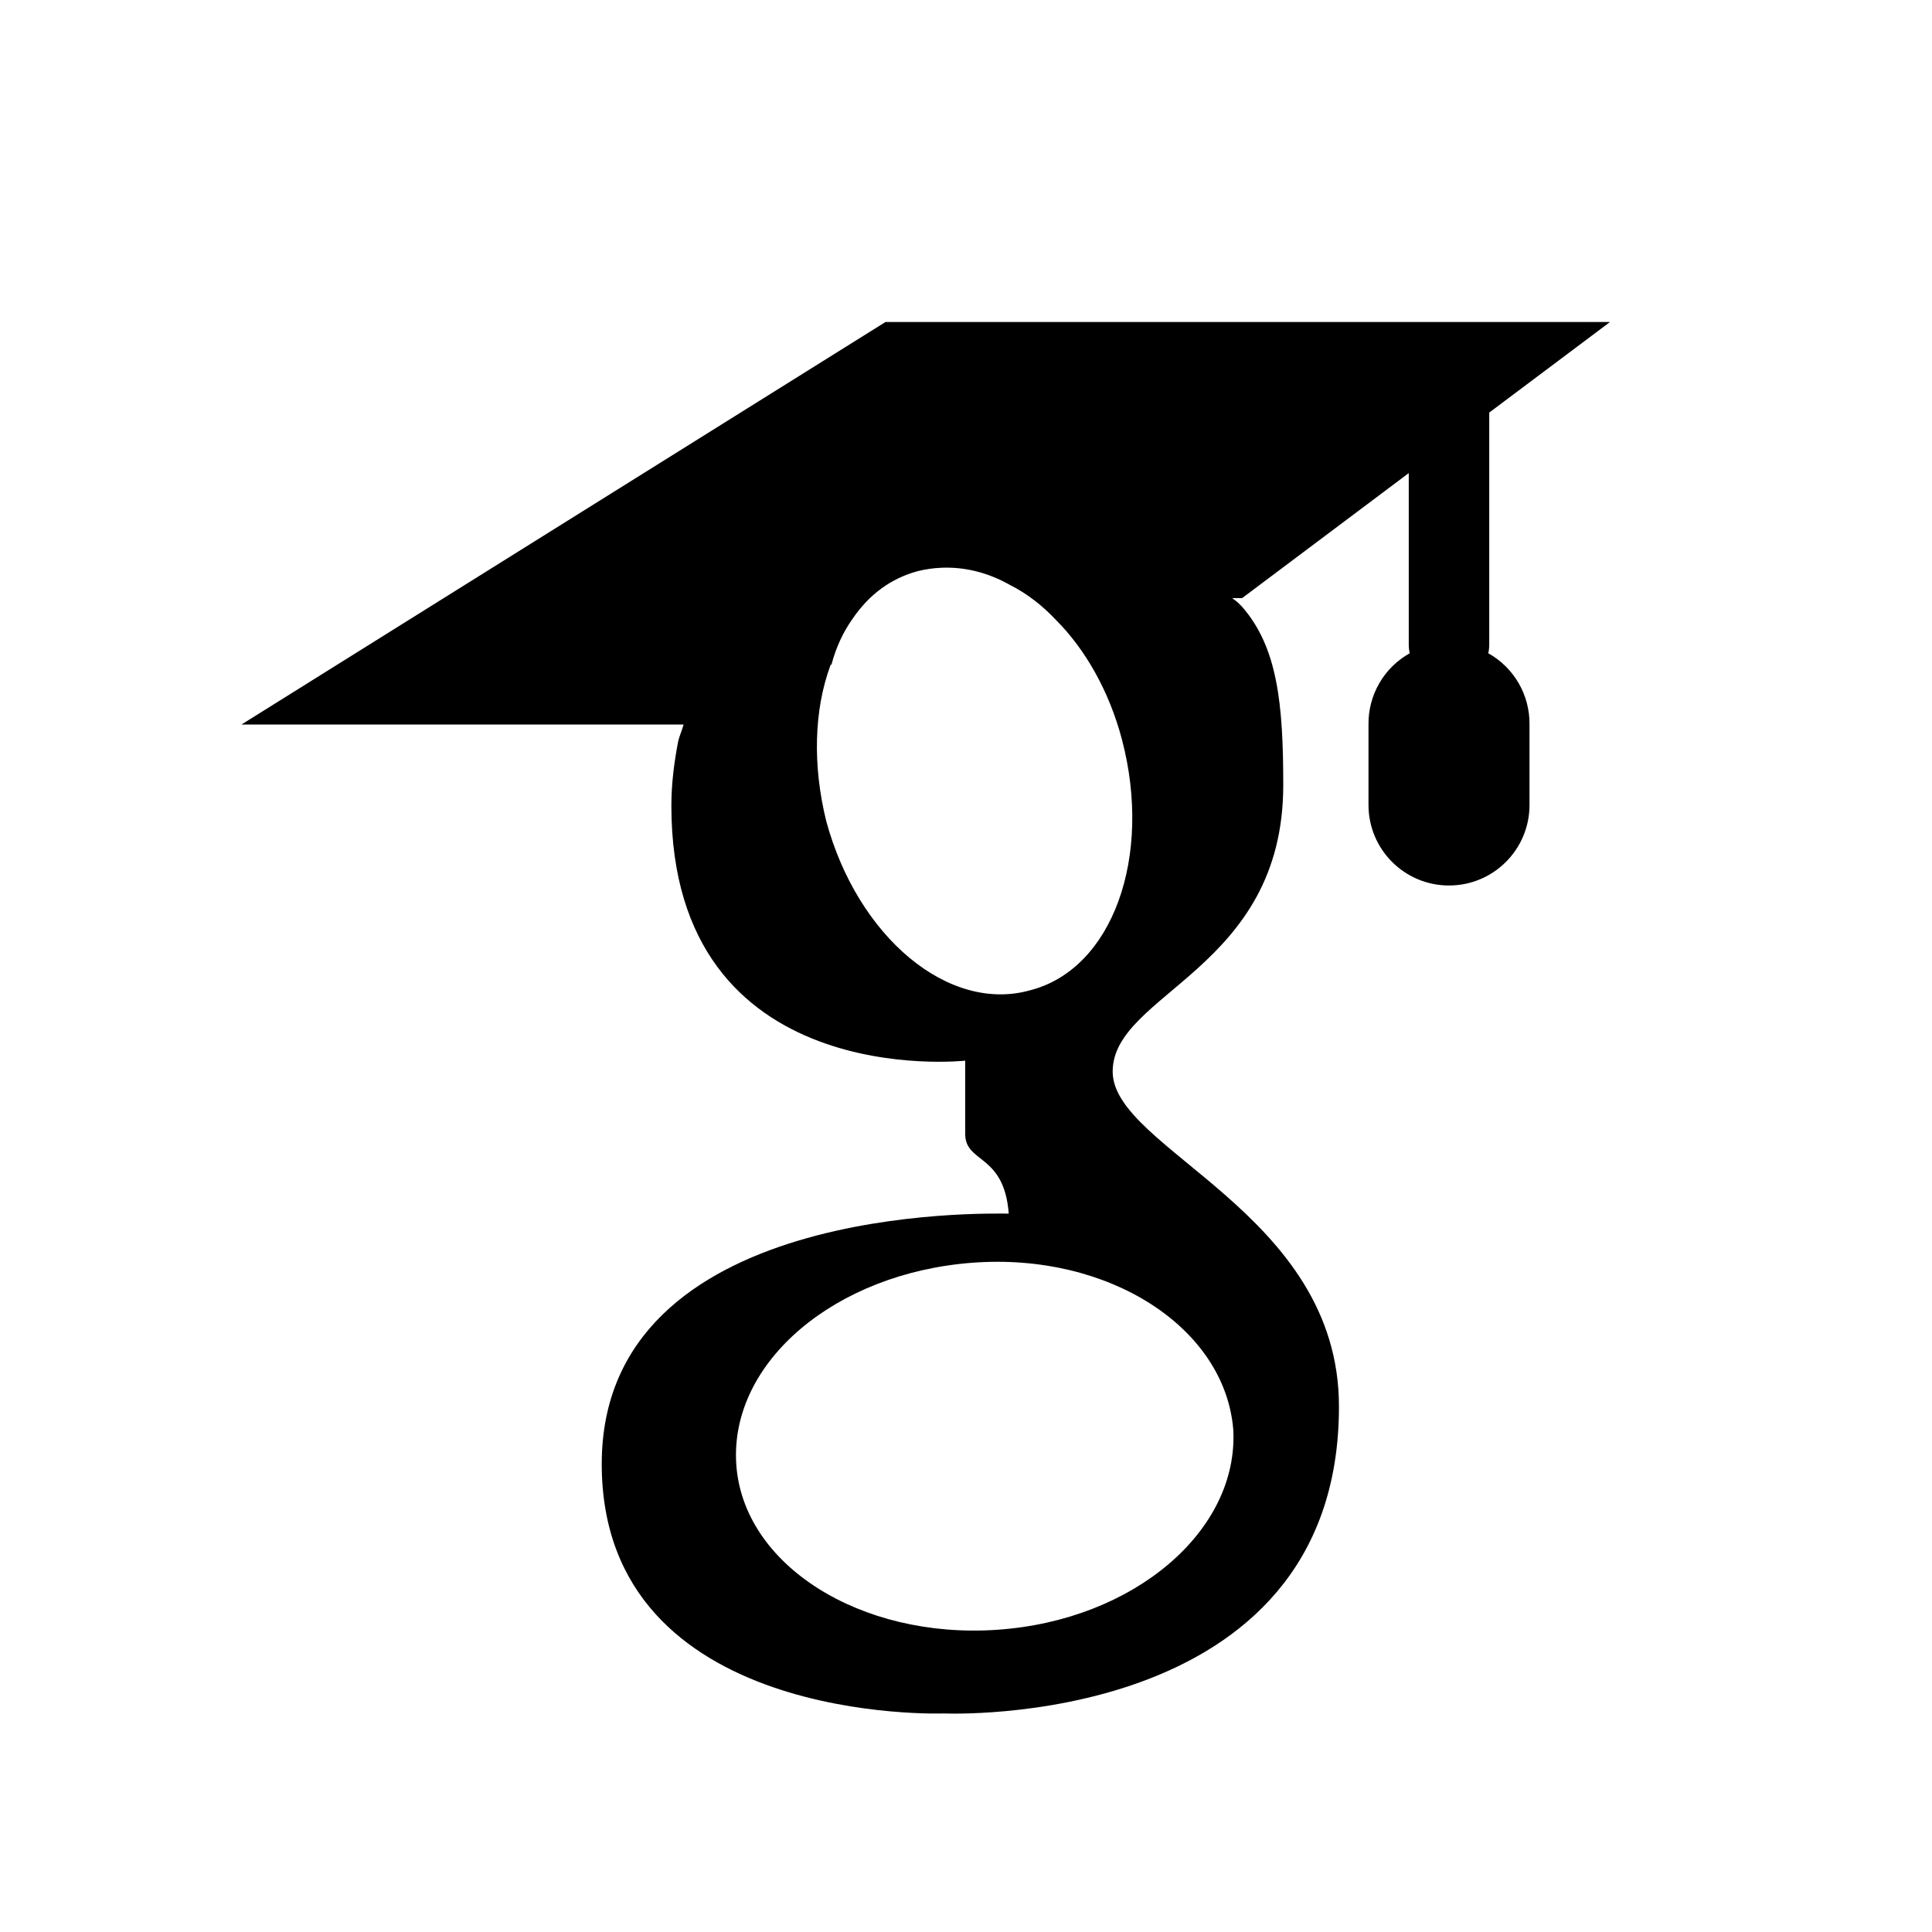
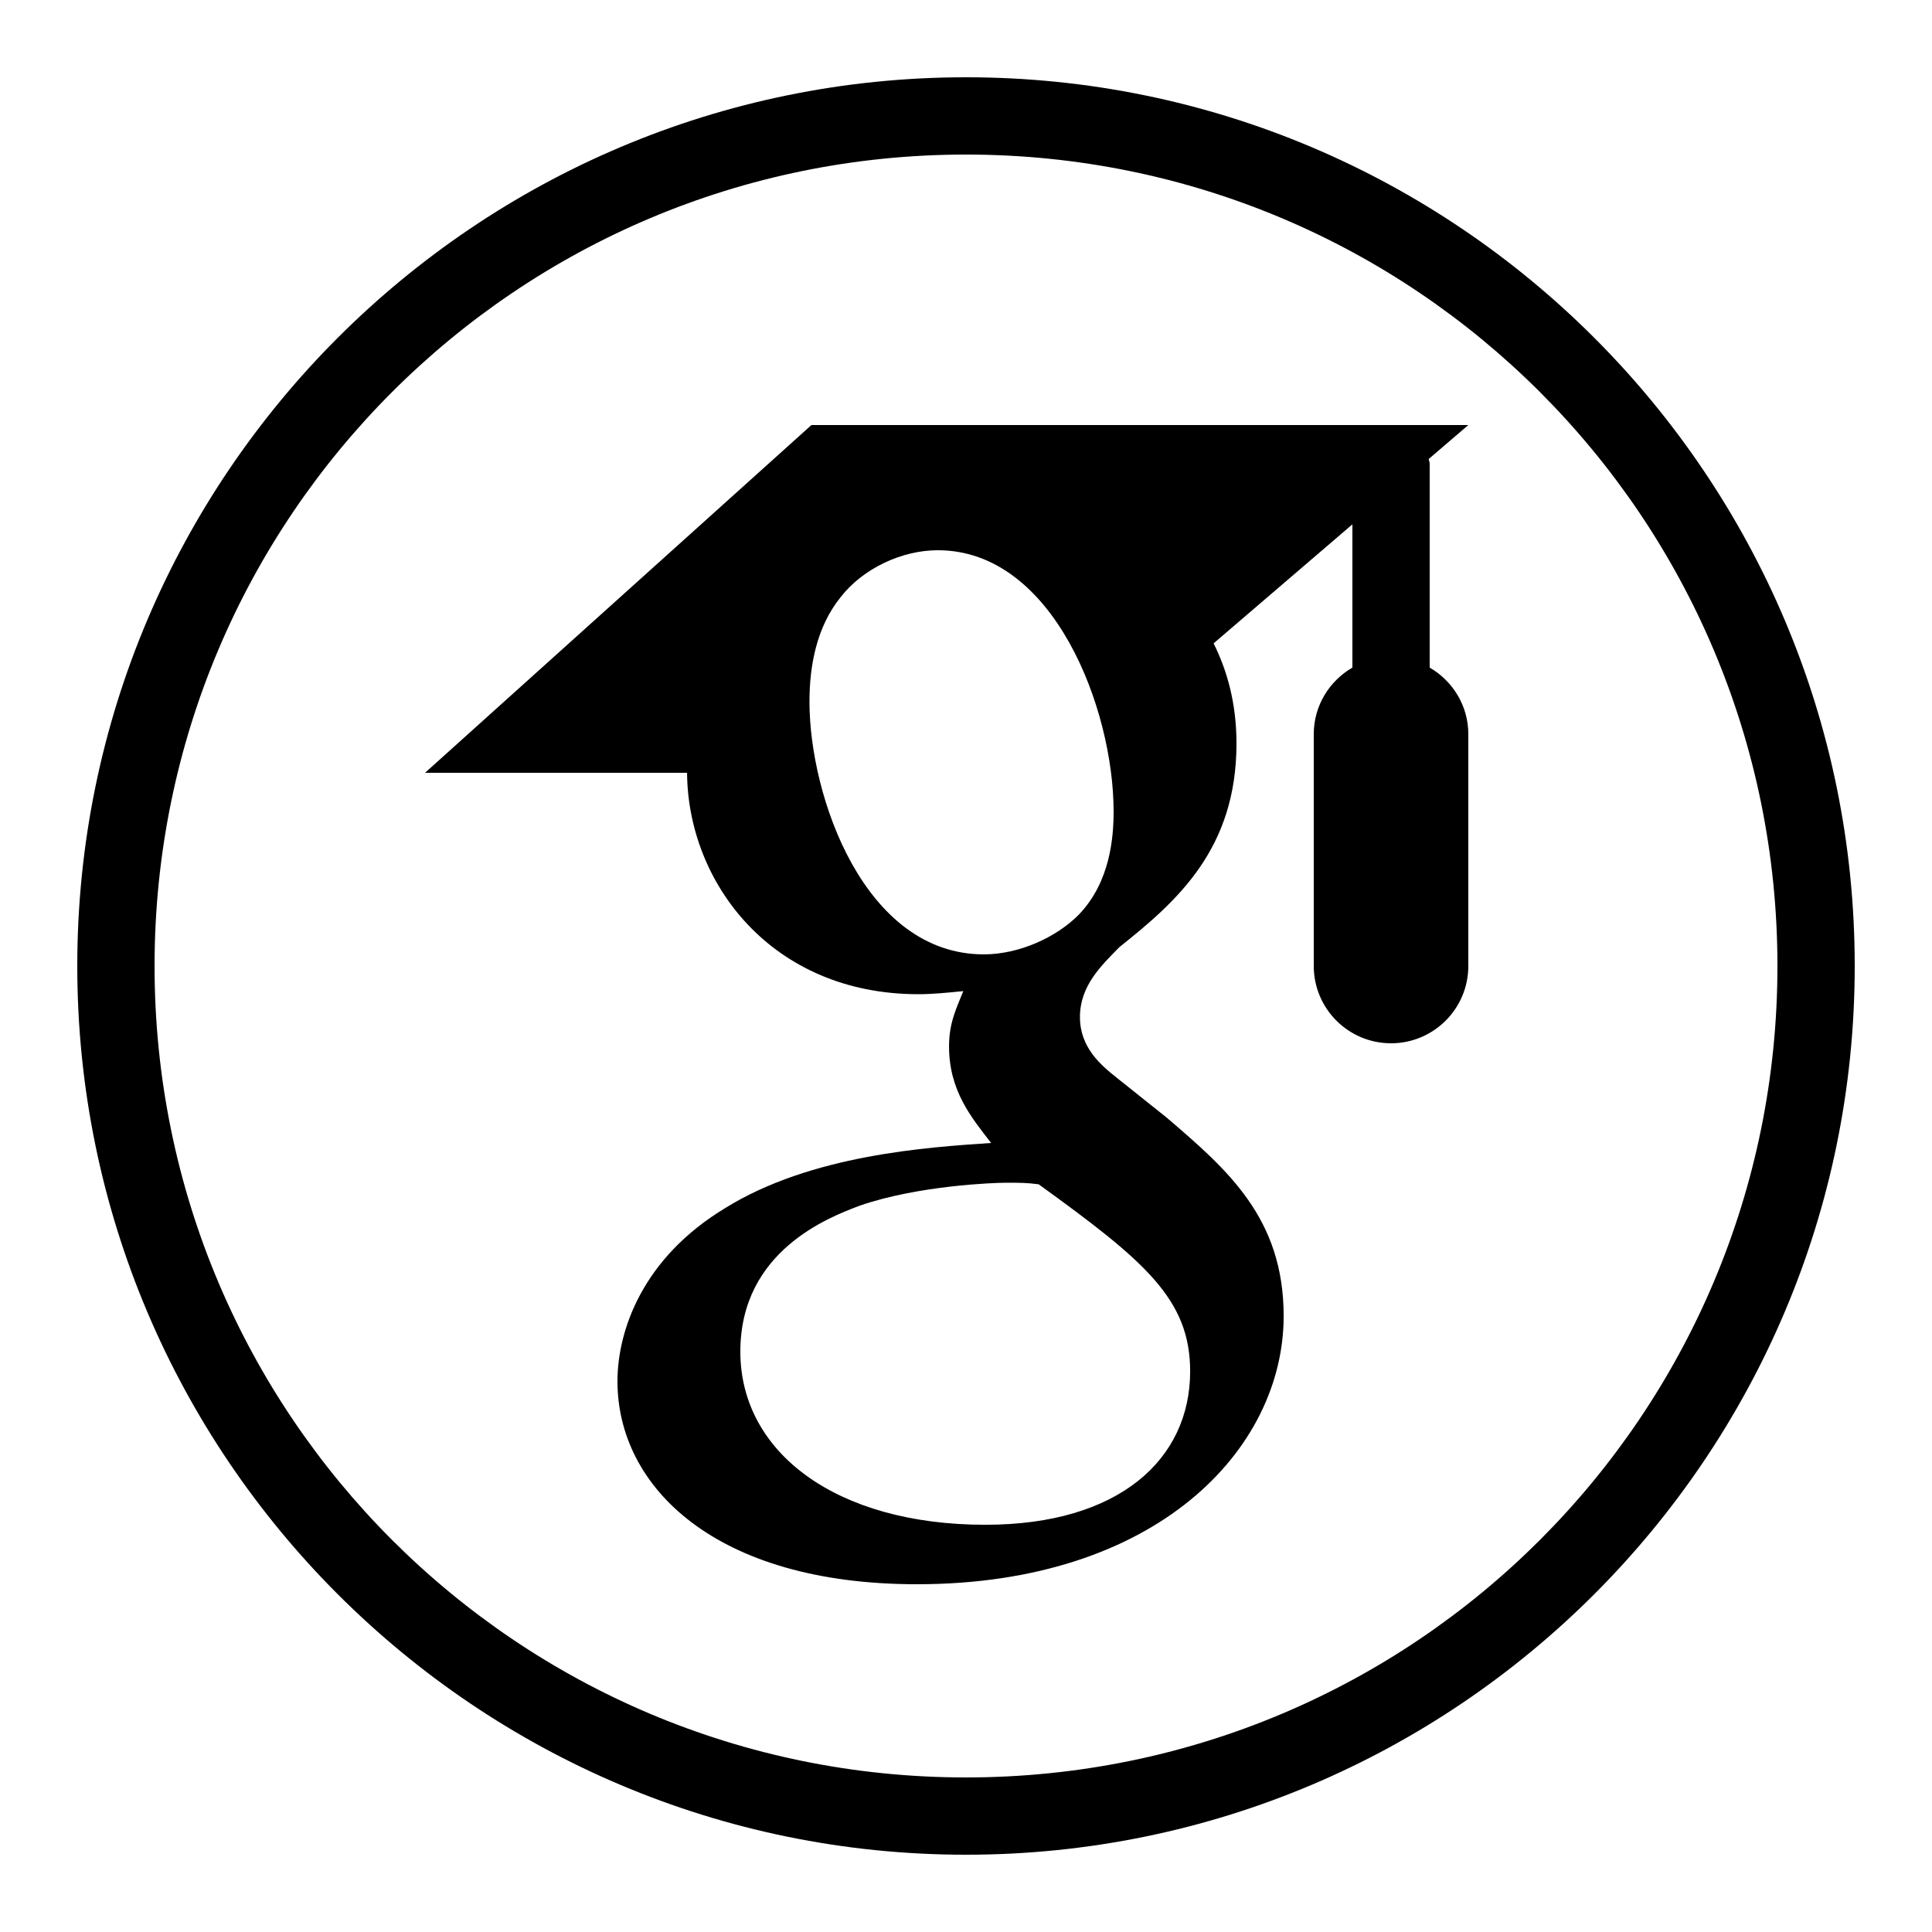
- <svg xmlns="http://www.w3.org/2000/svg" viewBox="0 0 24 24" width="24px" height="24px">
-   <path d="M 11 4 L 3 9 L 8.492 9 C 8.472 9.075 8.438 9.144 8.422 9.223 C 8.376 9.465 8.34 9.731 8.34 10.008 C 8.34 13.579 11.99 13.176 11.99 13.176 L 11.99 14.086 C 11.99 14.455 12.474 14.327 12.531 15.076 C 12.289 15.076 7.475 14.938 7.475 18.186 C 7.475 21.446 11.725 21.285 11.725 21.285 C 11.725 21.285 16.633 21.505 16.633 17.473 C 16.635 15.064 13.822 14.28 13.822 13.312 C 13.822 12.334 15.941 12.046 15.941 9.754 C 15.941 8.752 15.873 8.038 15.424 7.531 C 15.389 7.496 15.366 7.472 15.332 7.449 C 15.324 7.442 15.314 7.437 15.307 7.43 L 15.43 7.43 L 17.5 5.877 L 17.5 8 A 0.5 0.5 0 0 0 17.512 8.115 A 1 1 0 0 0 17 9 L 17 10 A 1 1 0 1 0 19 10 L 19 9 A 1 1 0 0 0 18.488 8.115 A 0.5 0.5 0 0 0 18.5 8 L 18.5 5.125 L 20 4 L 11 4 z M 11.691 7.053 C 11.979 7.04 12.269 7.11 12.545 7.266 C 12.752 7.37 12.946 7.518 13.119 7.703 C 13.476 8.06 13.777 8.578 13.938 9.189 C 14.318 10.64 13.824 12.036 12.799 12.301 C 11.785 12.588 10.655 11.641 10.264 10.201 C 10.091 9.499 10.115 8.82 10.311 8.279 C 10.312 8.272 10.316 8.267 10.318 8.26 C 10.322 8.258 10.327 8.254 10.33 8.252 C 10.386 8.038 10.478 7.846 10.59 7.688 C 10.795 7.387 11.066 7.184 11.404 7.094 C 11.499 7.071 11.595 7.057 11.691 7.053 z M 12.082 15.686 C 13.775 15.559 15.216 16.491 15.32 17.758 C 15.39 19.014 14.088 20.131 12.383 20.246 C 10.69 20.361 9.227 19.442 9.146 18.186 C 9.065 16.919 10.377 15.813 12.082 15.686 z" />
+ <svg xmlns="http://www.w3.org/2000/svg" viewBox="0 0 50 50" width="50px" height="50px">
+   <path d="M 25 2 C 12.31 2 2 12.31 2 25 C 2 37.69 12.31 48 25 48 C 37.69 48 48 37.69 48 25 C 48 12.31 37.69 2 25 2 z M 25 4 C 36.61 4 46 13.39 46 25 C 46 36.61 36.61 46 25 46 C 13.39 46 4 36.61 4 25 C 4 13.39 13.39 4 25 4 z M 21 11 L 11 20 L 17.781 20 C 17.801 22.847 19.968 25.73 23.77 25.73 C 24.13 25.73 24.53 25.69 24.93 25.65 C 24.75 26.1 24.561 26.47 24.561 27.08 C 24.561 28.23 25.14 28.92 25.65 29.58 C 24.02 29.69 20.99 29.88 18.76 31.27 C 16.63 32.56 15.98 34.43 15.98 35.75 C 15.98 38.47 18.5 41 23.73 41 C 29.93 41 33.221 37.511 33.221 34.061 C 33.221 31.531 31.779 30.28 30.189 28.92 L 28.9 27.891 C 28.5 27.571 27.949 27.12 27.949 26.32 C 27.949 25.51 28.501 24.99 28.971 24.51 C 30.481 23.31 32 21.96 32 19.24 C 32 18.197 31.756 17.348 31.408 16.65 L 35 13.57 L 35 17.277 C 34.405 17.623 34 18.261 34 19 L 34 25 C 34 26.104 34.896 27 36 27 C 37.104 27 38 26.104 38 25 L 38 19 C 38 18.262 37.595 17.624 37 17.277 L 37 12 C 37 11.957 36.981 11.921 36.975 11.879 L 38 11 L 21 11 z M 24.27 14.24 C 27.27 14.24 28.82 18.35 28.82 21 C 28.82 21.65 28.74 22.82 27.92 23.67 C 27.34 24.26 26.371 24.699 25.461 24.699 C 22.371 24.699 20.949 20.62 20.949 18.16 C 20.949 17.21 21.14 16.221 21.75 15.461 C 22.33 14.711 23.34 14.24 24.27 14.24 z M 26.039 30.609 C 26.409 30.609 26.591 30.61 26.881 30.65 C 29.621 32.63 30.801 33.62 30.801 35.49 C 30.801 37.76 28.97 39.461 25.5 39.461 C 21.64 39.461 19.16 37.59 19.16 34.98 C 19.16 32.37 21.46 31.499 22.26 31.199 C 23.77 30.679 25.719 30.609 26.039 30.609 z" />
</svg>
